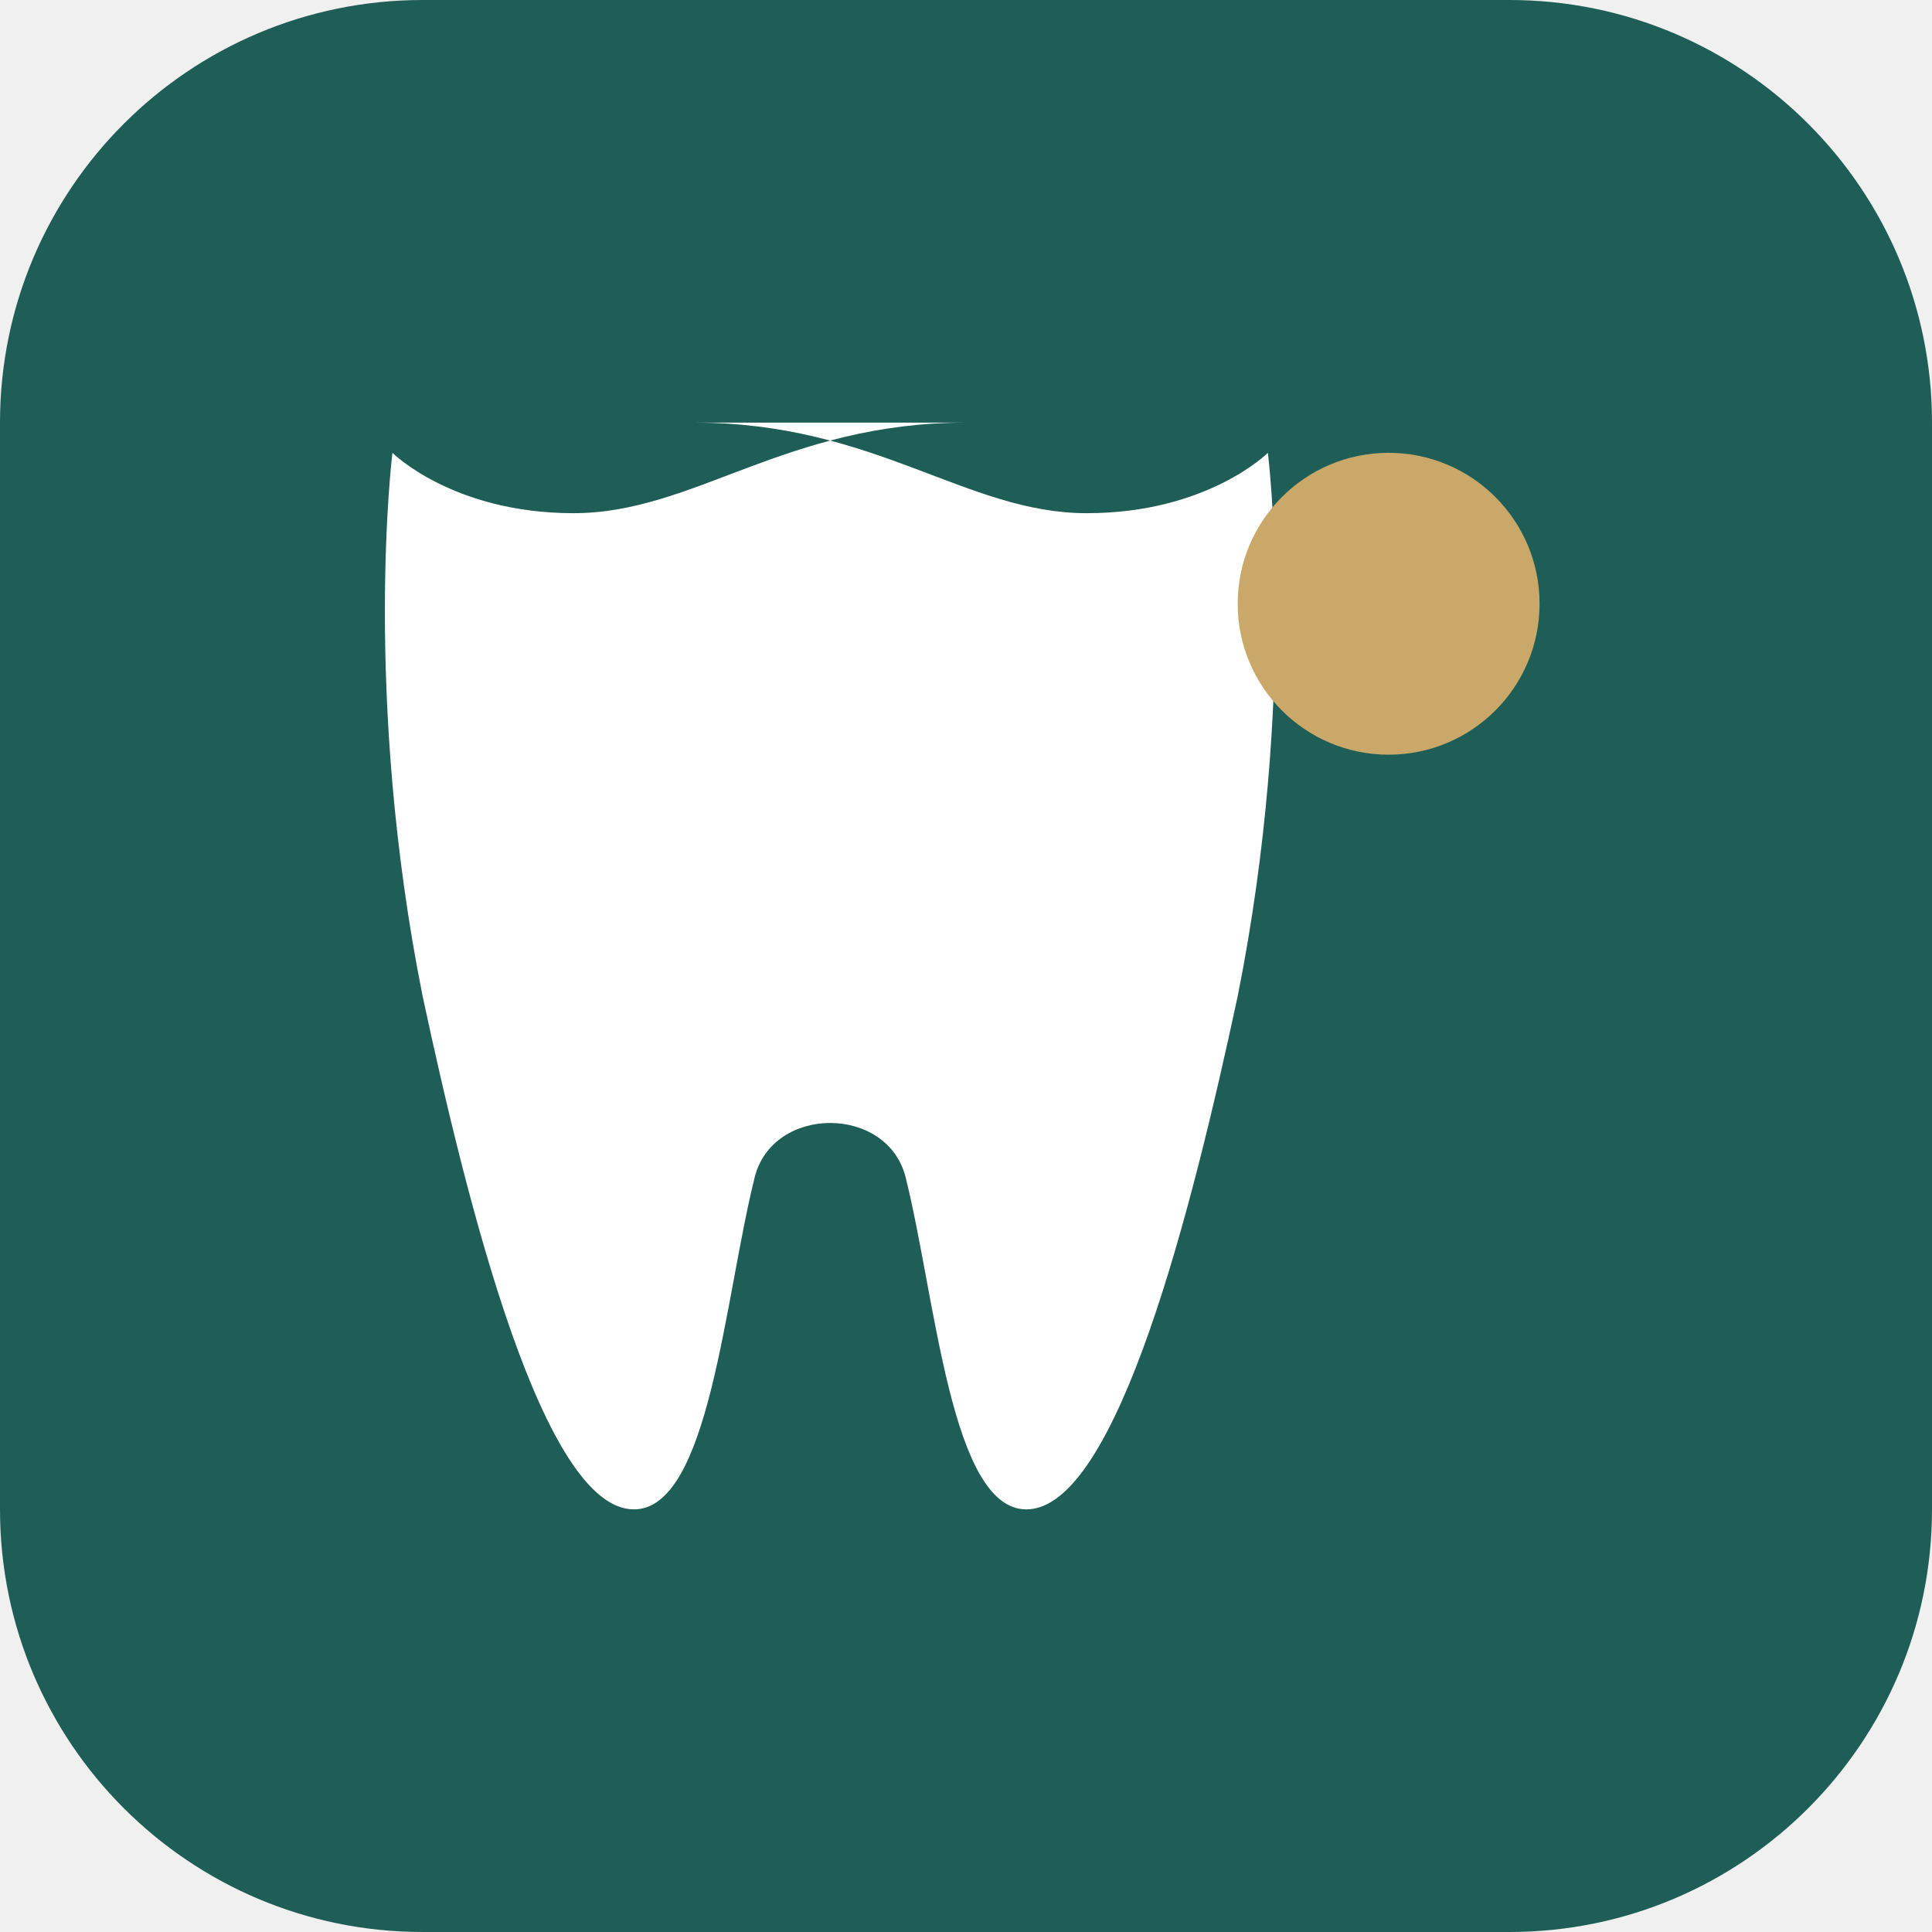
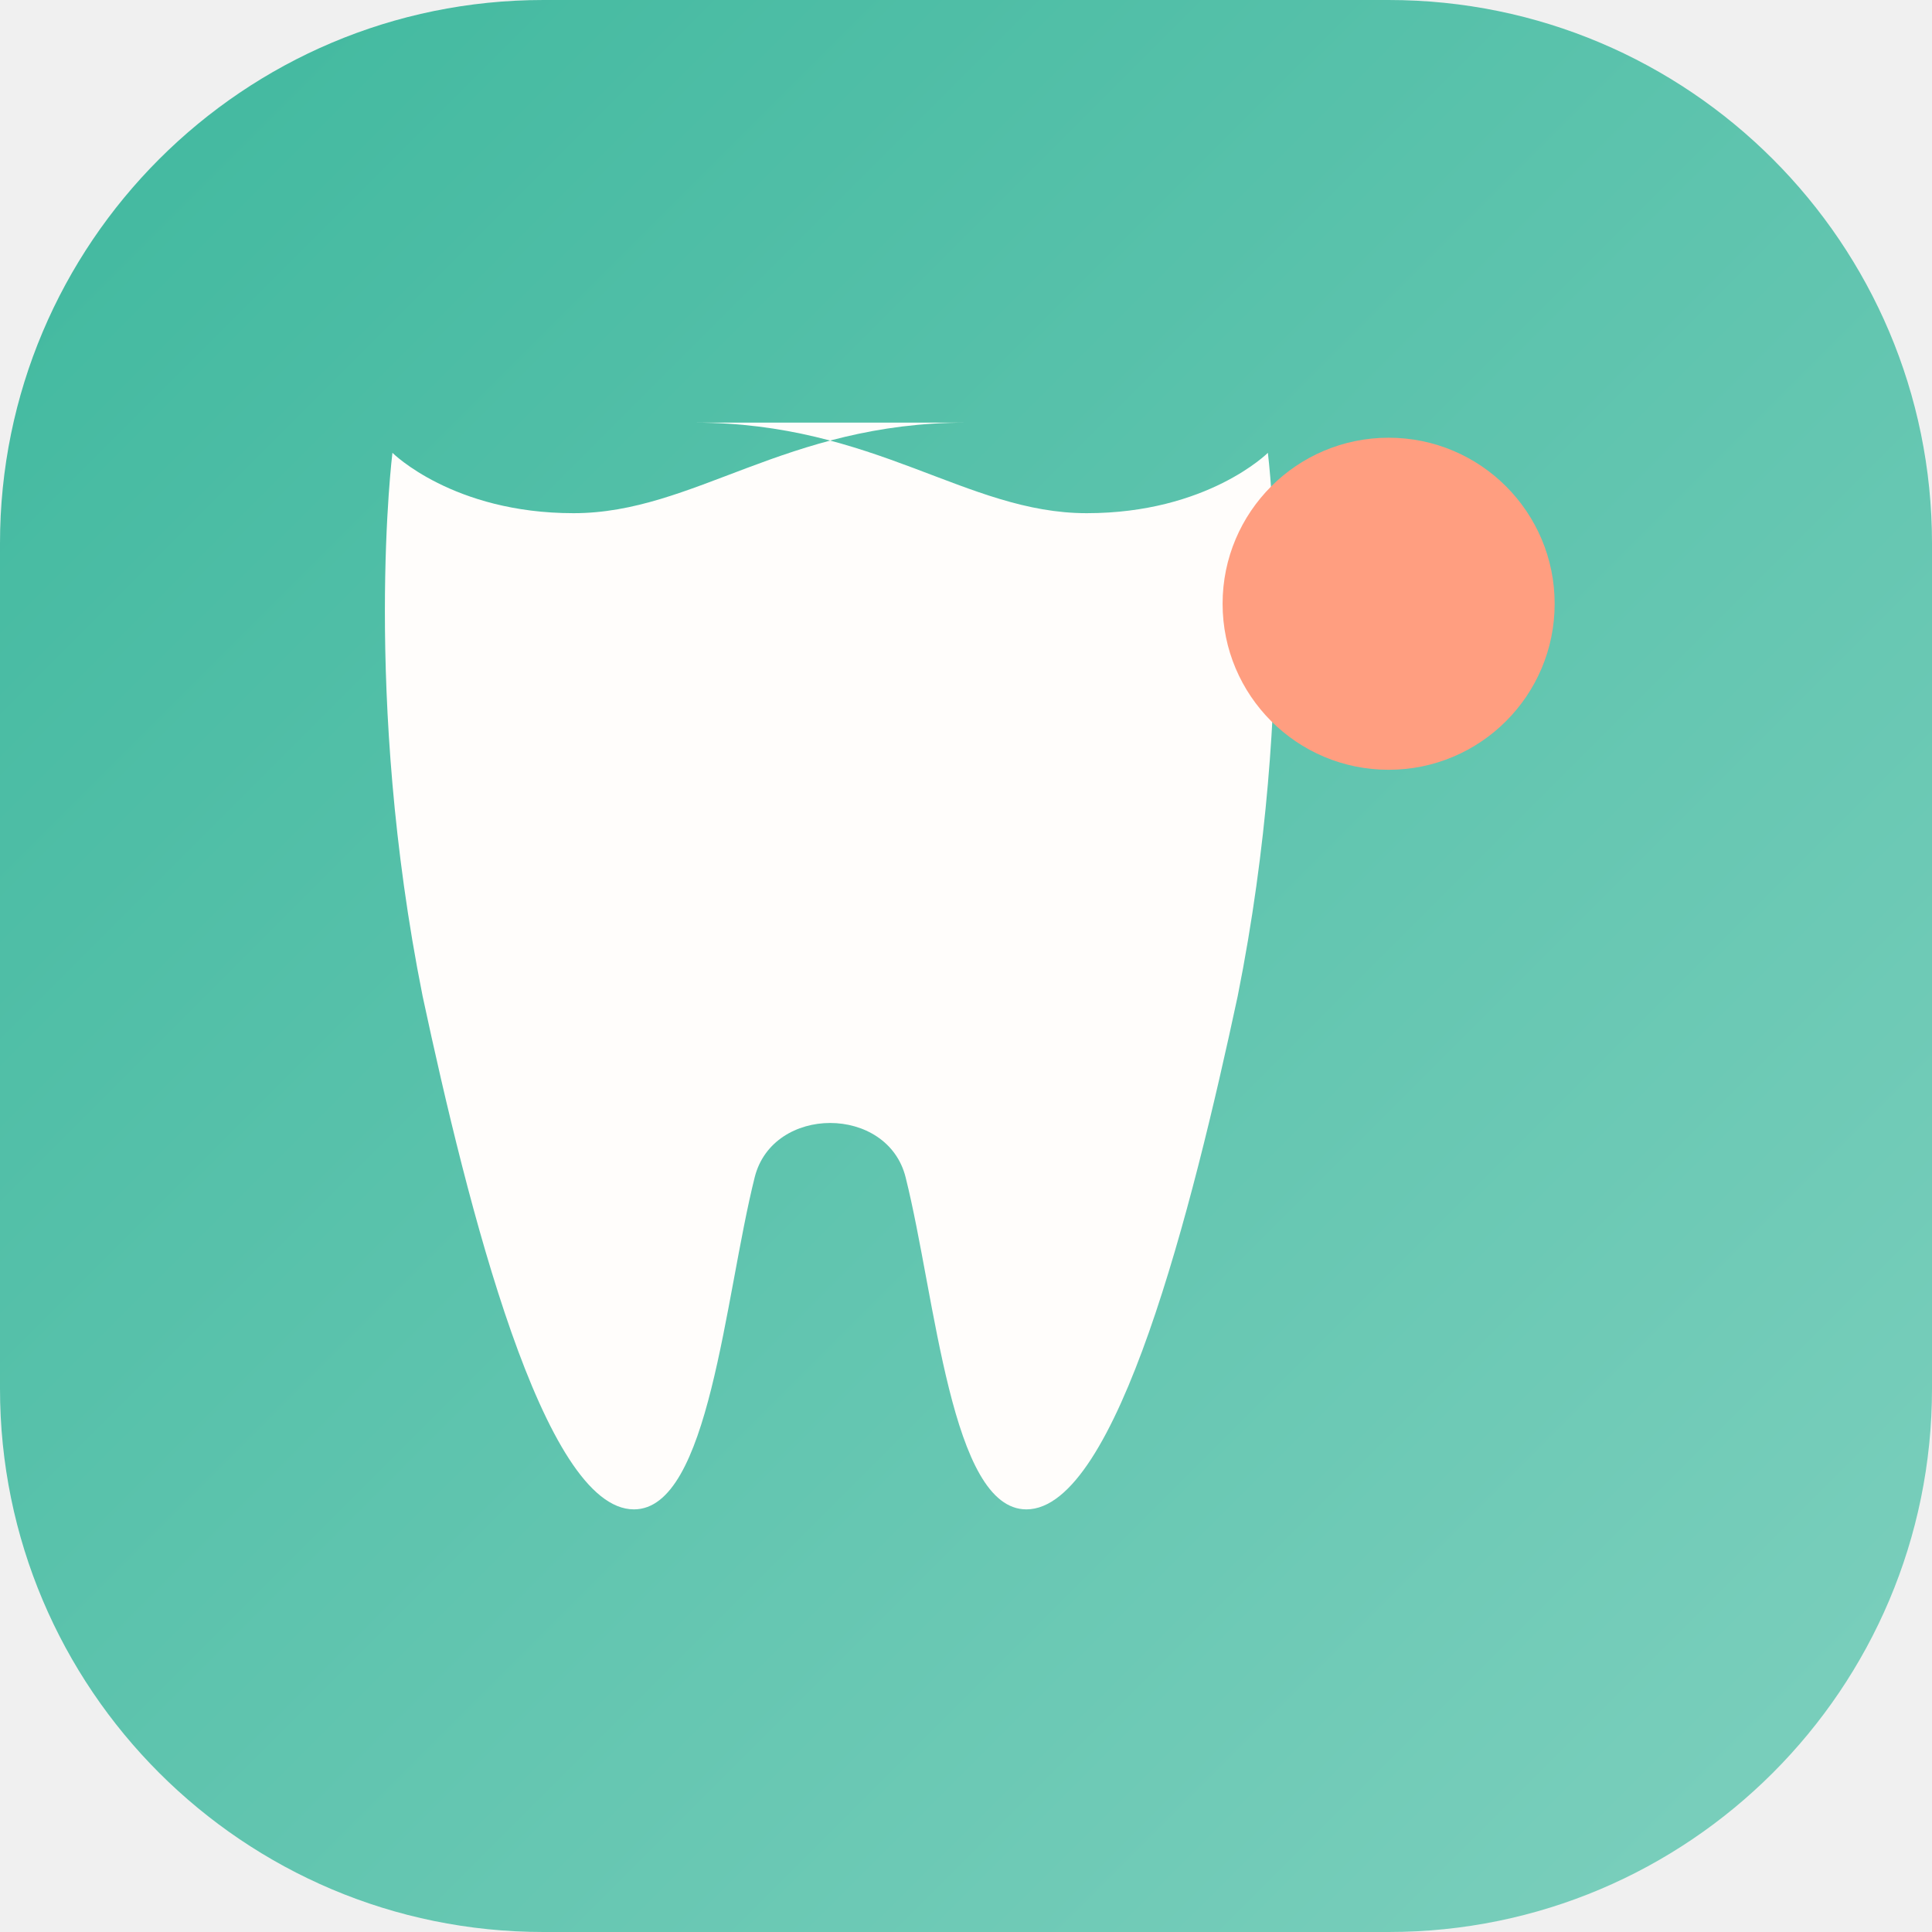
<svg xmlns="http://www.w3.org/2000/svg" viewBox="0 0 64 64">
-   <rect width="64" height="64" rx="14" fill="#1f5e57" />
-   <path d="M32 14c-6 0-9 3-13 3-4 0-6-2-6-2s-1 8 1 18c1.5 7 4 17 7 17 2.5 0 3-7 4-11 .6-2.4 4.4-2.4 5 0 1 4 1.5 11 4 11 3 0 5.5-10 7-17 2-10 1-18 1-18s-2 2-6 2c-4 0-7-3-13-3z" fill="#fff" />
-   <circle cx="46" cy="20" r="5" fill="#c9a86a" />
+   <defs>
+     <linearGradient id="bg" x1="0" y1="0" x2="1" y2="1">
+       <stop offset="0" stop-color="#3FB89E" />
+       <stop offset="1" stop-color="#7ED0BE" />
+     </linearGradient>
+   </defs>
+   <rect width="64" height="64" rx="18" fill="url(#bg)" />
+   <path d="M32 14c-6 0-9 3-13 3-4 0-6-2-6-2s-1 8 1 18c1.5 7 4 17 7 17 2.5 0 3-7 4-11 .6-2.4 4.4-2.4 5 0 1 4 1.5 11 4 11 3 0 5.5-10 7-17 2-10 1-18 1-18s-2 2-6 2c-4 0-7-3-13-3z" fill="#FFFDFB" />
+   <circle cx="46" cy="20" r="5.5" fill="#FF9E80" />
</svg>
